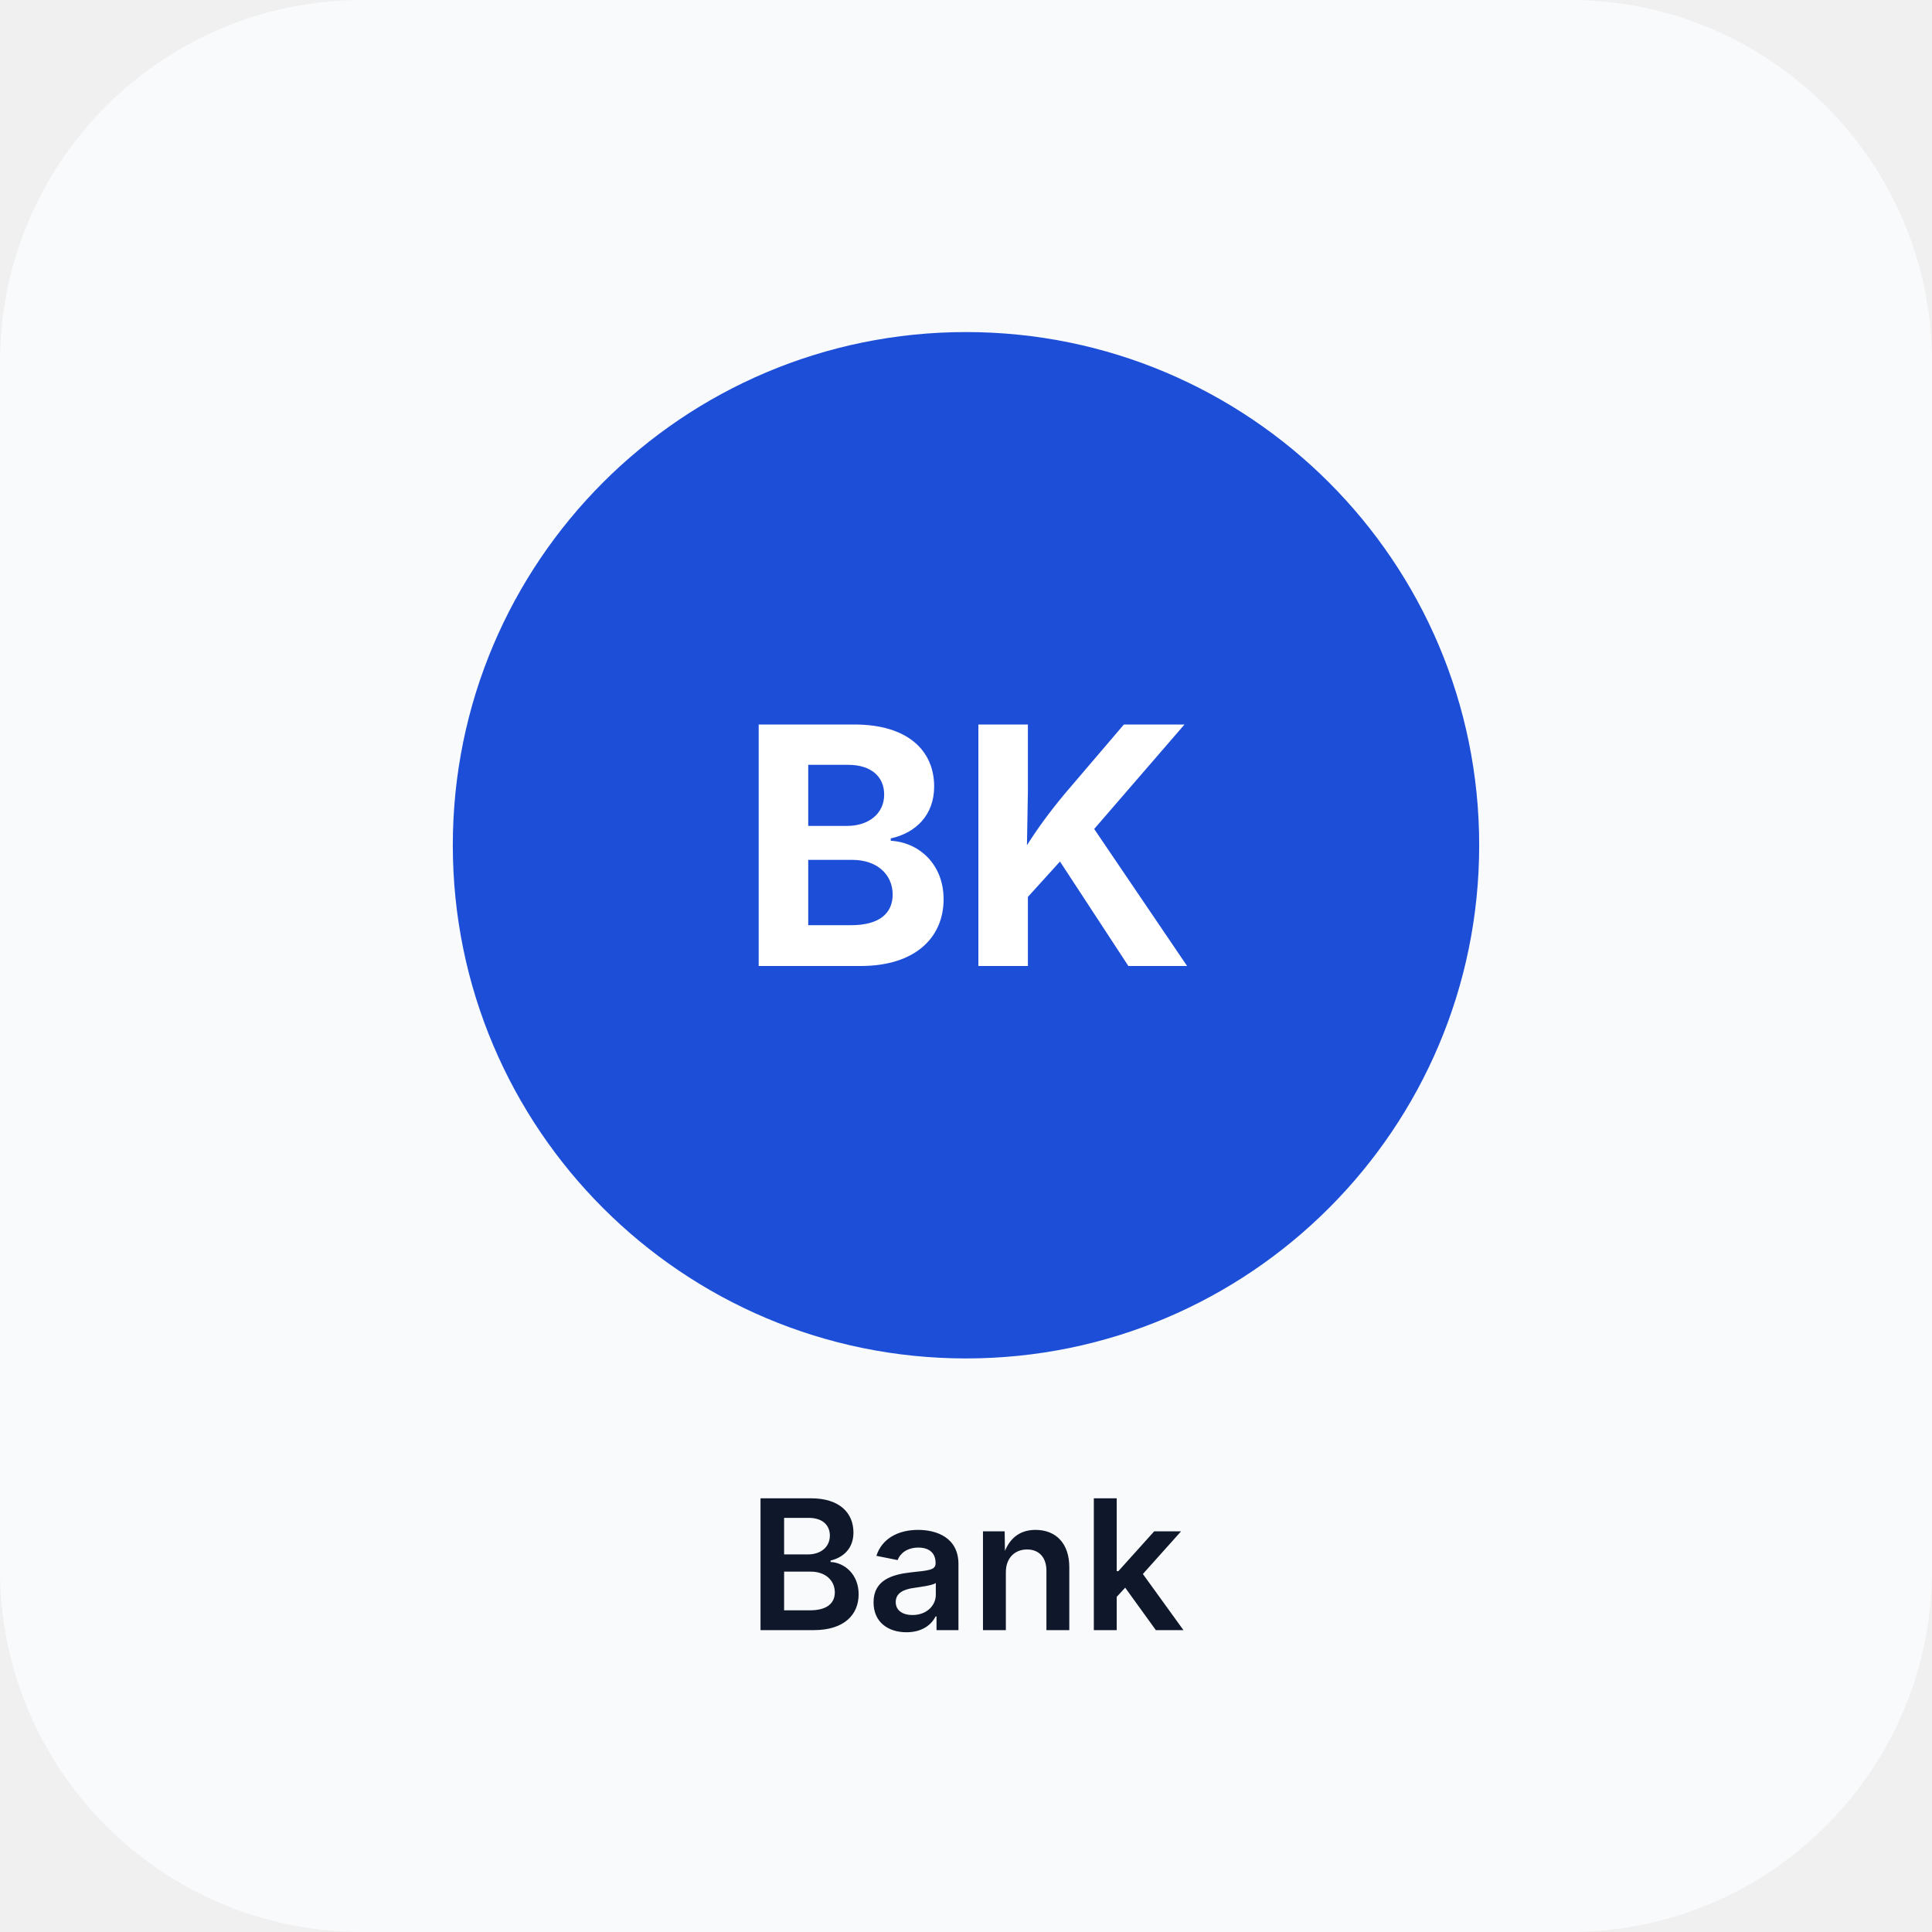
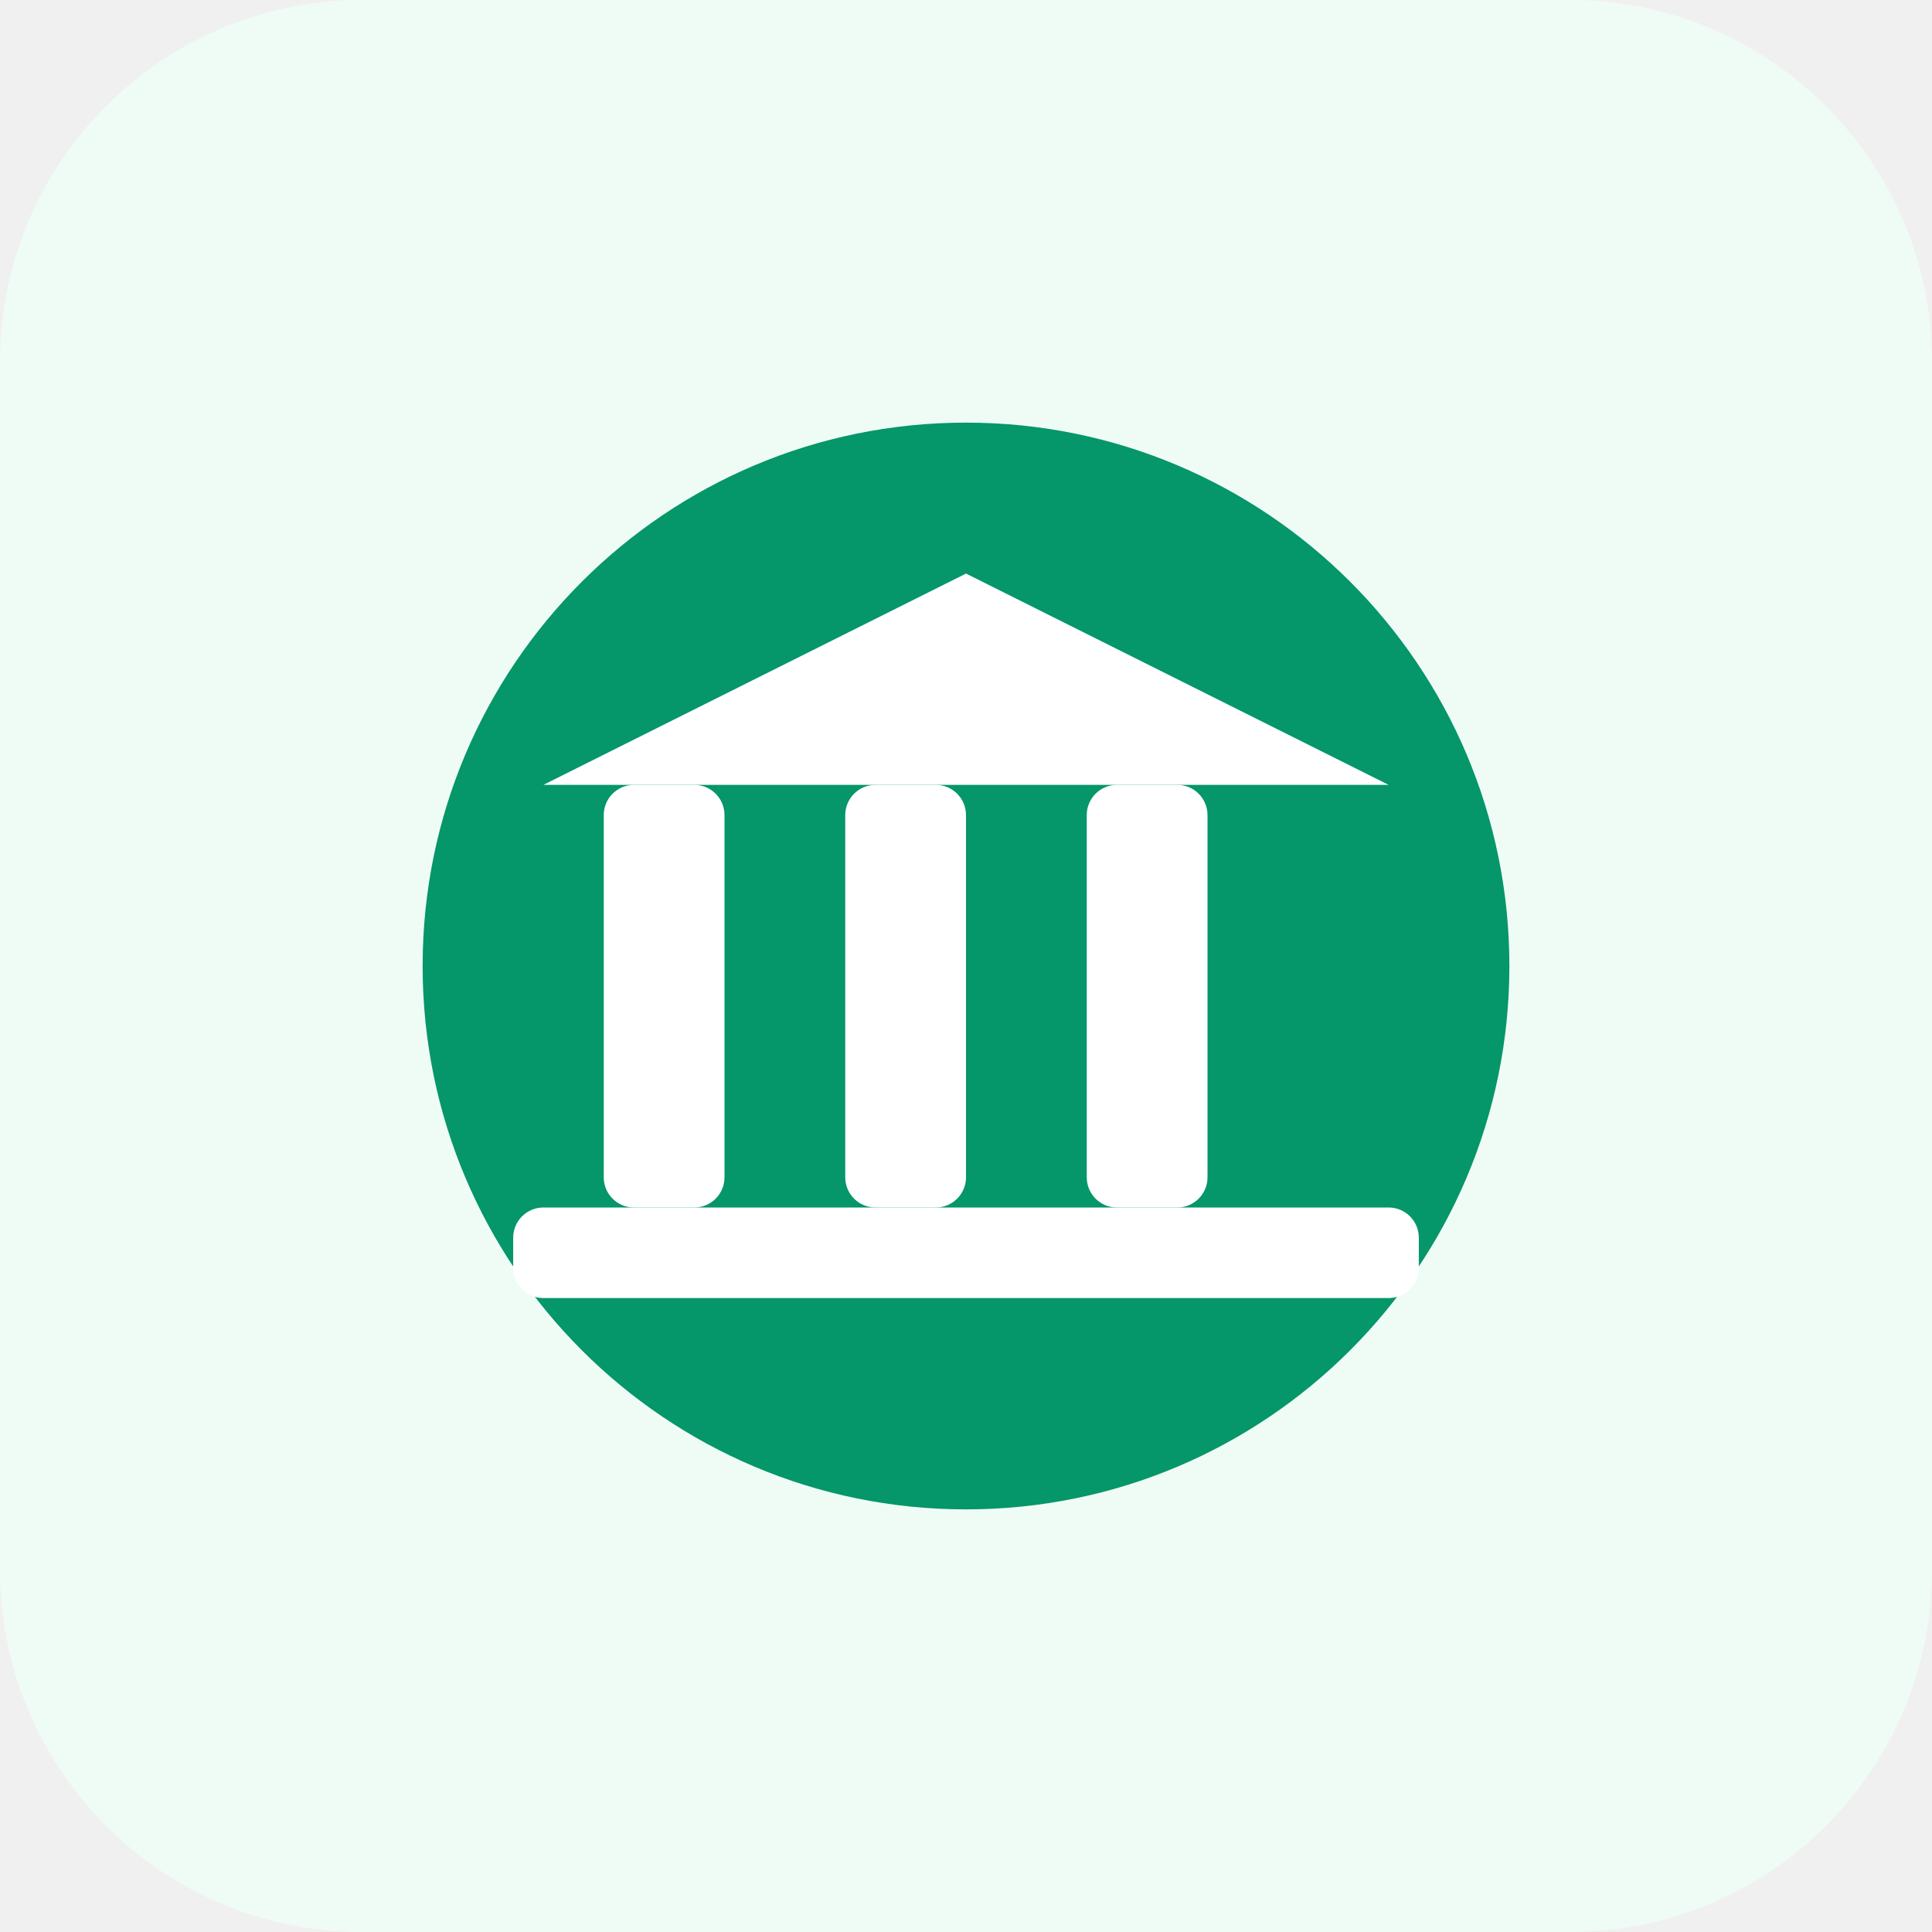
<svg xmlns="http://www.w3.org/2000/svg" width="128" height="128" viewBox="0 0 128 128" role="img" aria-label="Bank">
-   <rect width="128" height="128" rx="24" fill="#F8FAFC" />
-   <circle cx="64" cy="56" r="34" fill="#1D4ED8" />
-   <text x="64" y="64" text-anchor="middle" font-family="Inter, Arial, sans-serif" font-size="22" font-weight="700" fill="#FFFFFF">BK</text>
-   <text x="64" y="108" text-anchor="middle" font-family="Inter, Arial, sans-serif" font-size="12" font-weight="600" fill="#0F172A">Bank</text>
+   <rect width="128" height="128" rx="24" fill="#EFFCF6" />
+   <circle cx="64" cy="64" r="36" fill="#059669" />
+   <polygon points="64,38 92,52 36,52" fill="white" />
+   <rect x="40" y="52" width="8" height="28" rx="2" fill="white" />
+   <rect x="56" y="52" width="8" height="28" rx="2" fill="white" />
+   <rect x="72" y="52" width="8" height="28" rx="2" fill="white" />
+   <rect x="34" y="80" width="60" height="6" rx="2" fill="white" />
</svg>
